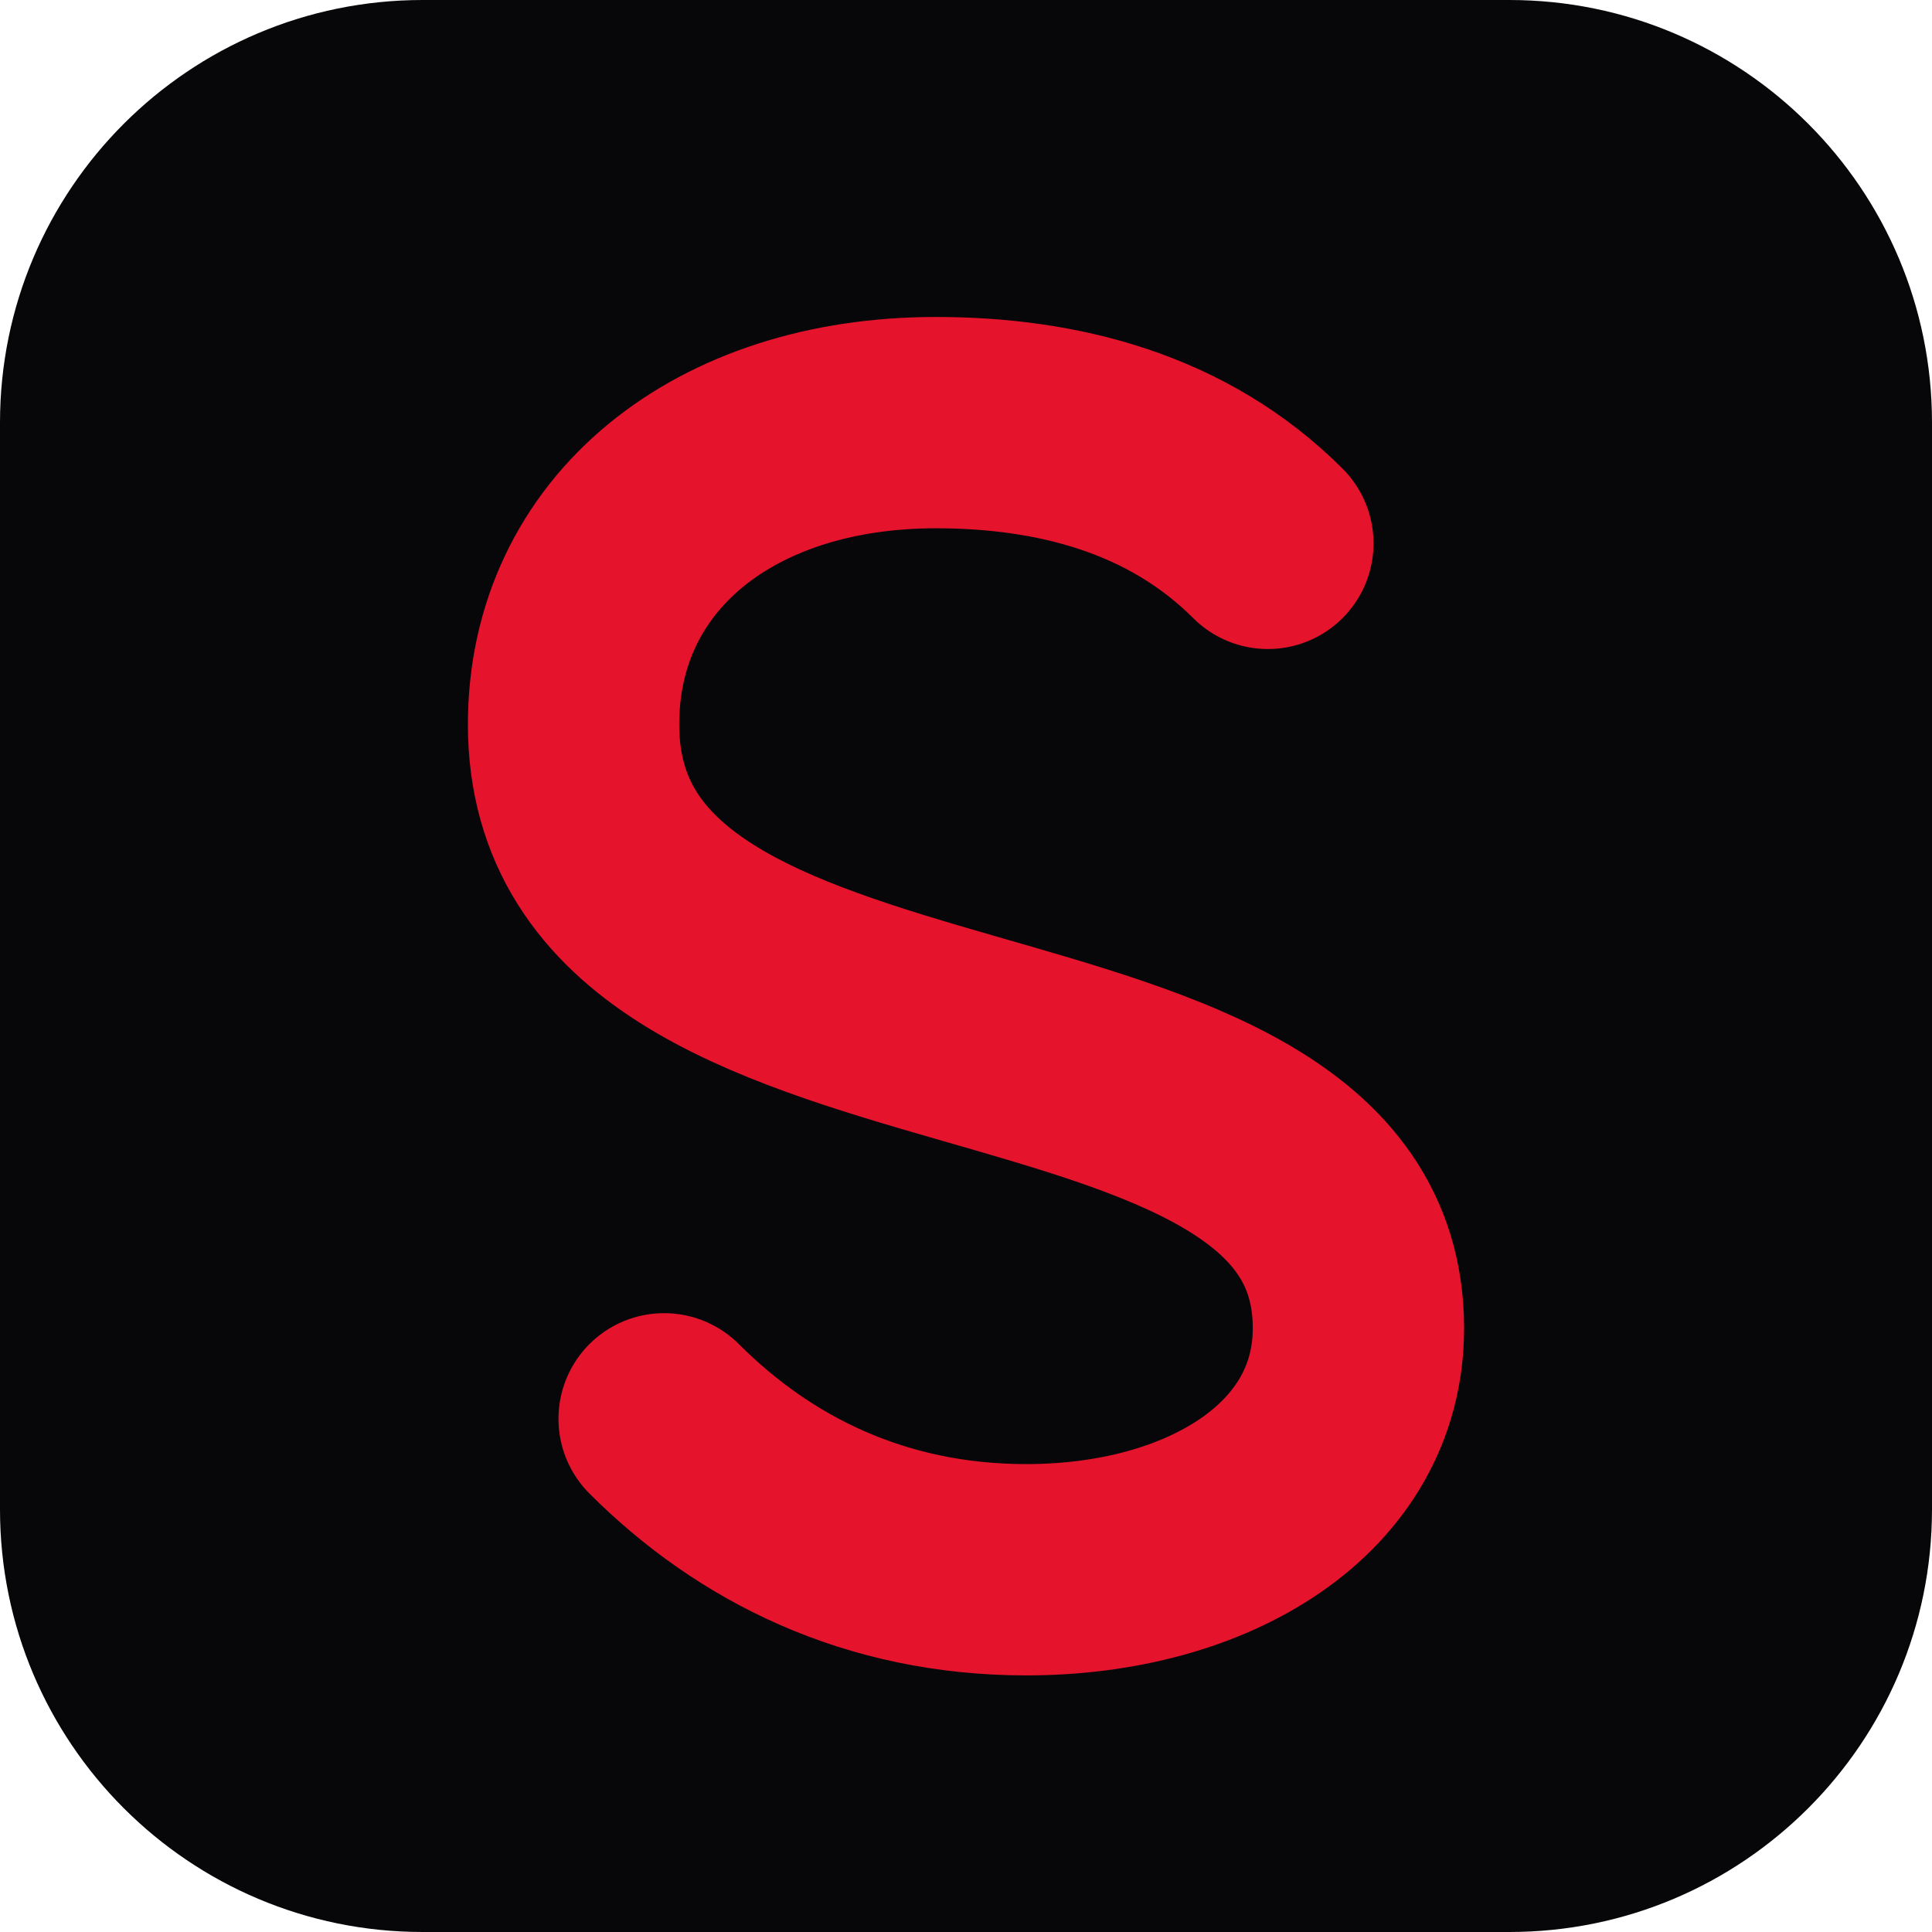
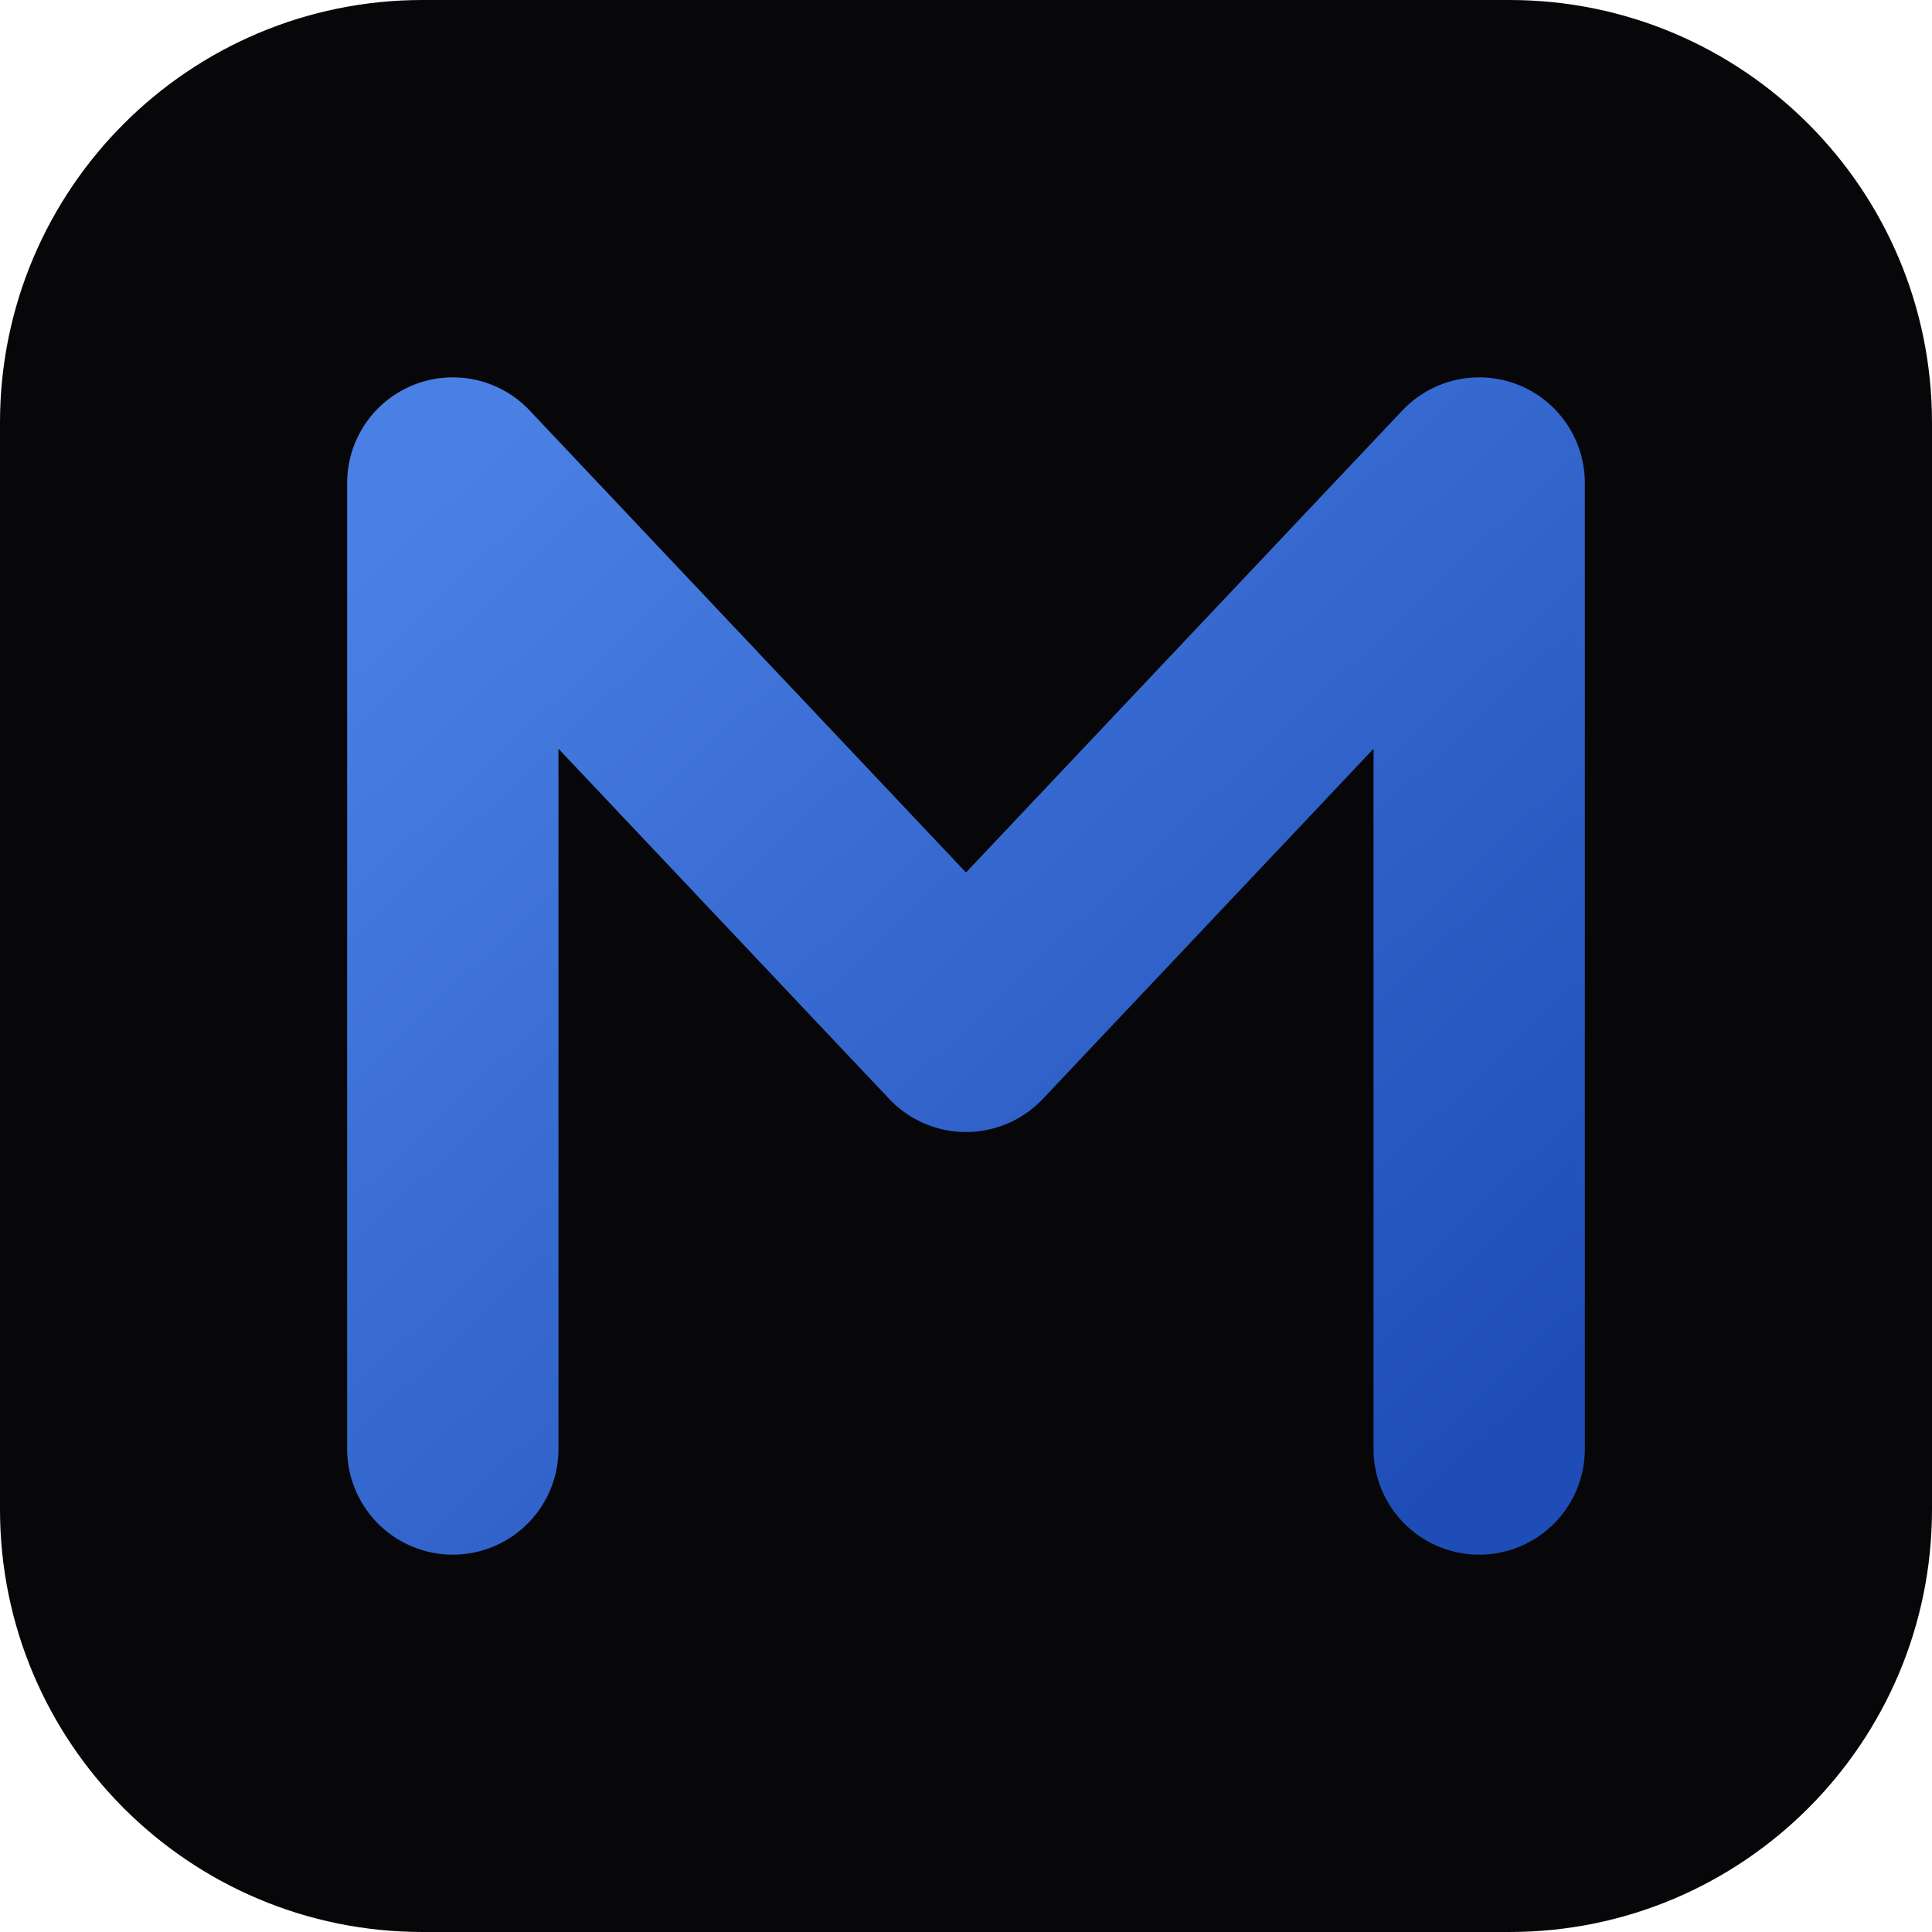
<svg xmlns="http://www.w3.org/2000/svg" viewBox="0 0 64 64">
  <rect width="64" height="64" rx="14" fill="#07070a" />
-   <path d="M42 18c-3-3-7-4-11-4-7 0-12 4-12 10 0 13 26 8 26 20 0 5-5 8-11 8-5 0-9-2-12-5" fill="none" stroke="#e5132b" stroke-width="7" stroke-linecap="round" />
+   <defs>
+     <linearGradient id="mBlue" x1="0%" y1="0%" x2="100%" y2="100%">
+       <stop offset="0%" stop-color="#4a80e4" />
+       <stop offset="100%" stop-color="#1e4db7" />
+     </linearGradient>
+   </defs>
+   <path d="M15 48 V16 L32 34 L49 16 V48" fill="none" stroke="url(#mBlue)" stroke-width="7" stroke-linecap="round" stroke-linejoin="round" />
</svg>
